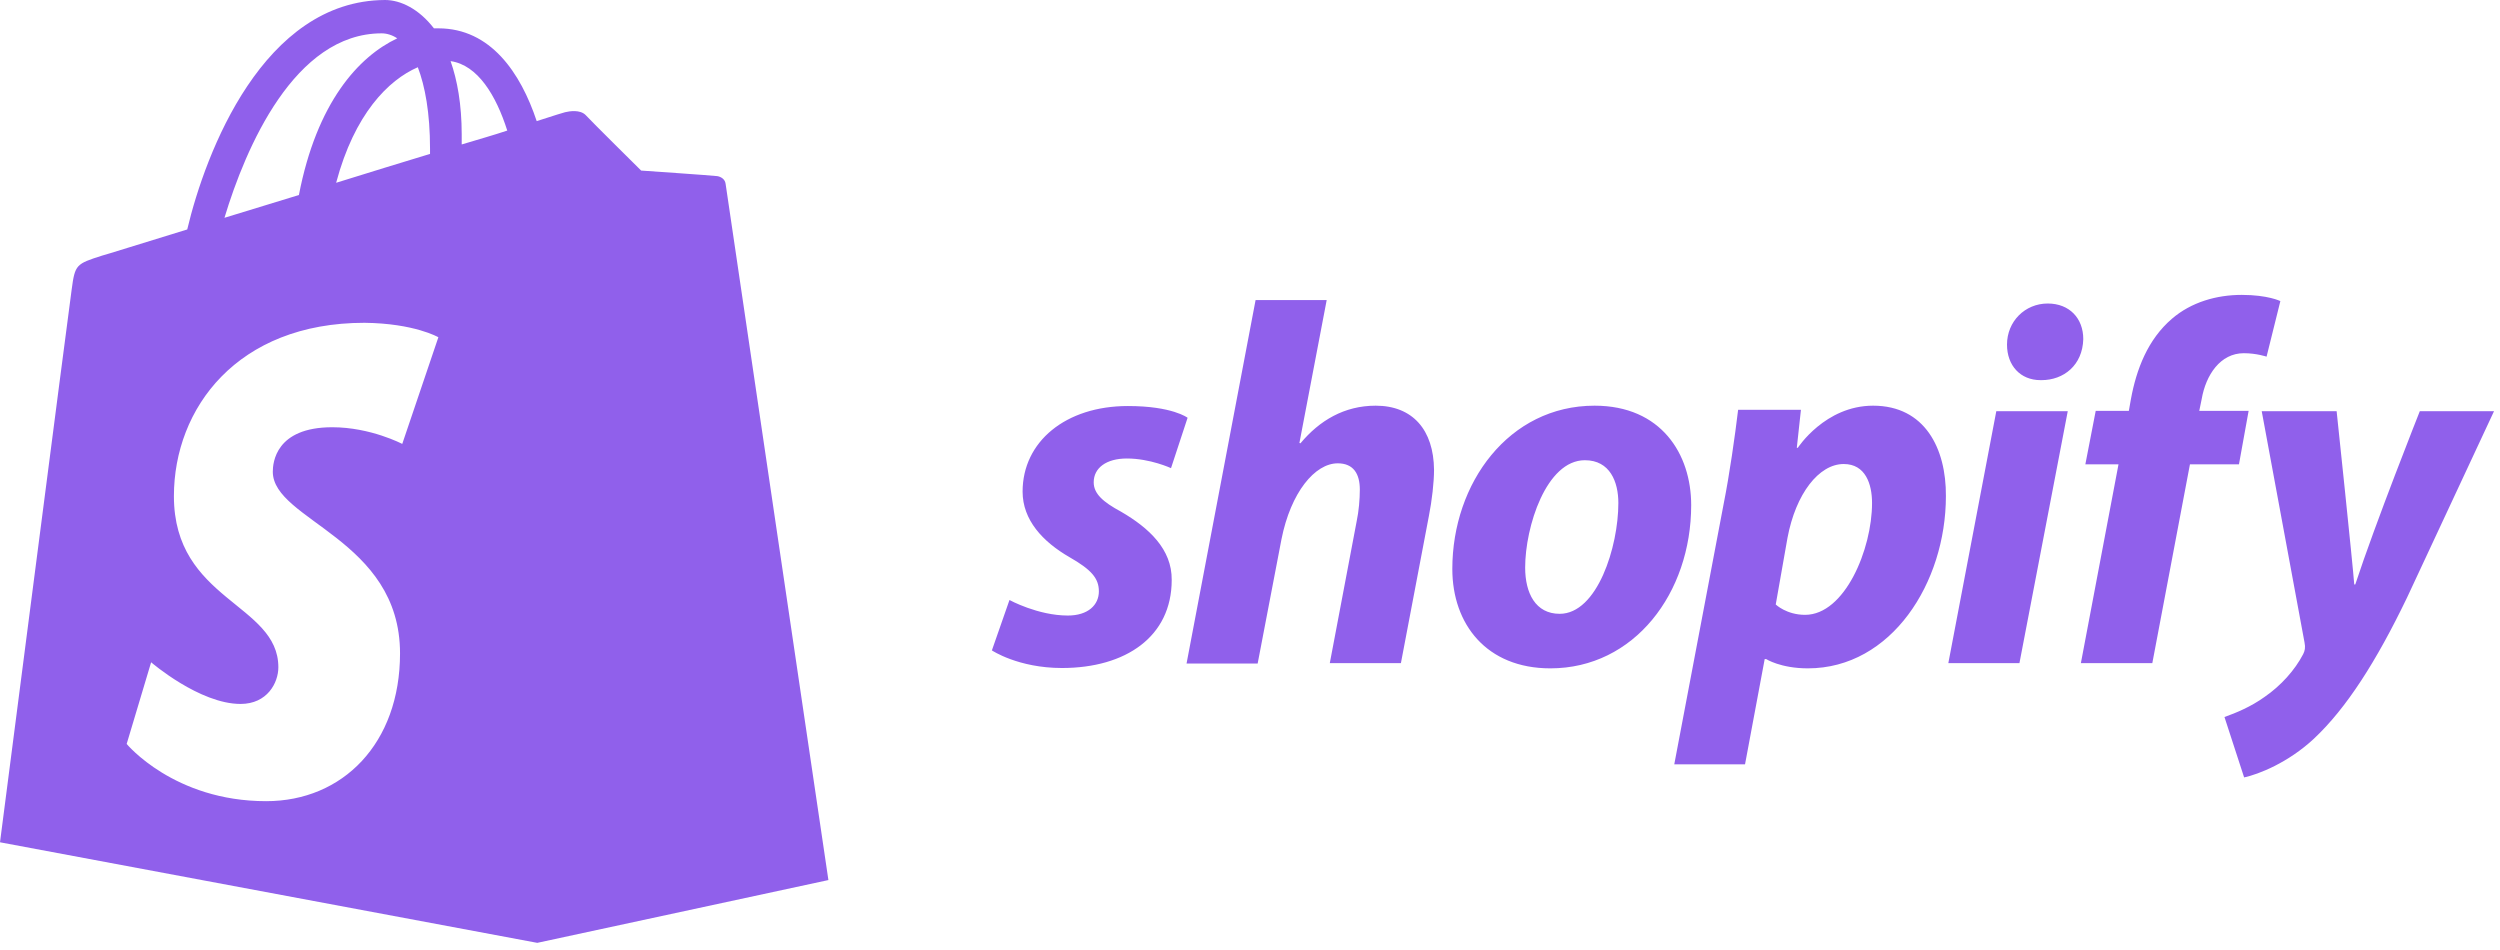
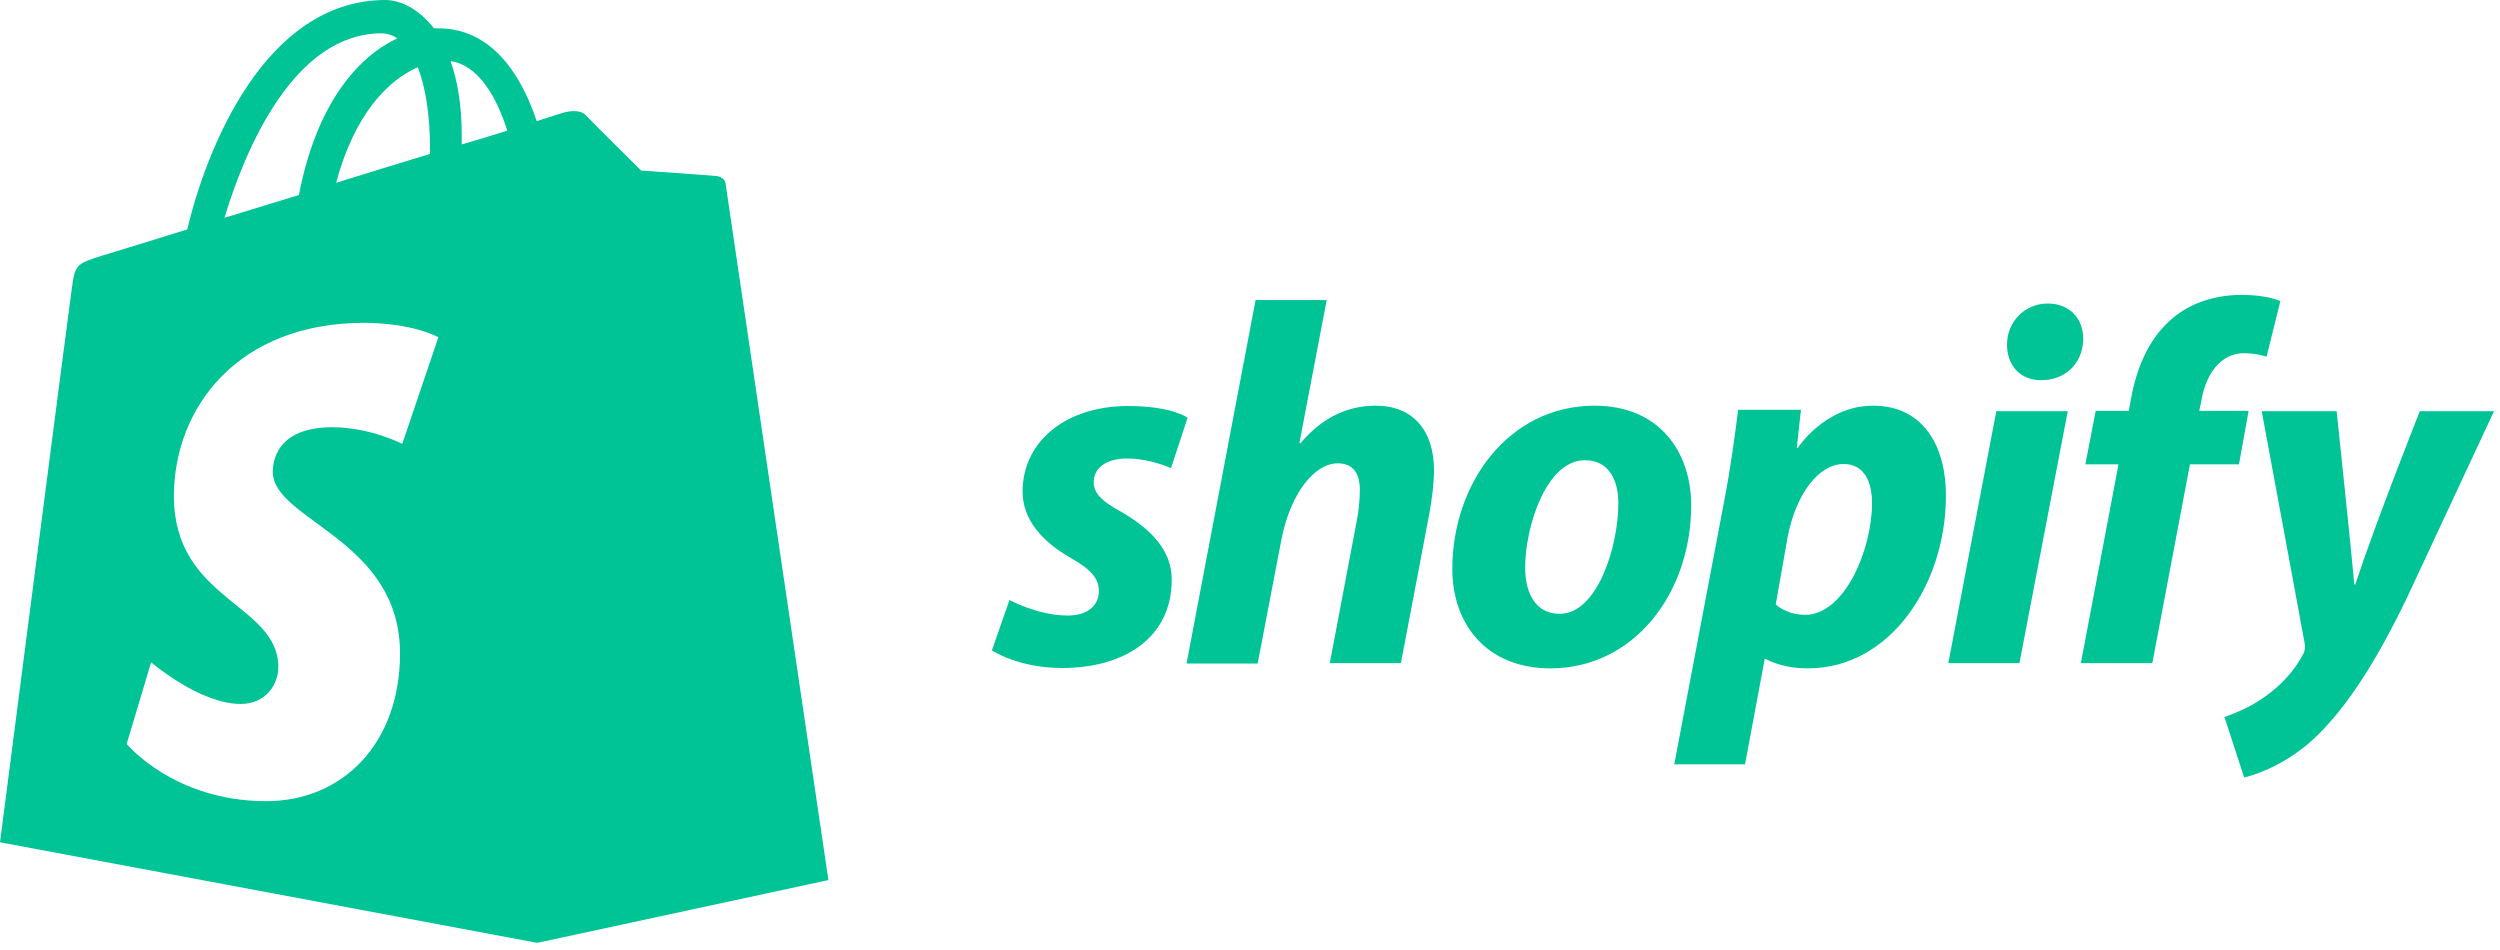
<svg xmlns="http://www.w3.org/2000/svg" width="158px" height="60px" viewBox="0 0 158 60" version="1.1">
-   <defs />
-   <g id="shopify" stroke="none" stroke-width="1" fill="none" fill-rule="evenodd">
-     <path d="M70.845,32.336 C69.711,31.725 69.122,31.202 69.122,30.482 C69.122,29.566 69.929,28.977 71.216,28.977 C72.7,28.977 74.008,29.587 74.008,29.587 L75.056,26.403 C75.056,26.403 74.096,25.661 71.282,25.661 C67.355,25.661 64.628,27.908 64.628,31.071 C64.628,32.86 65.894,34.234 67.595,35.215 C68.969,36.001 69.449,36.546 69.449,37.375 C69.449,38.226 68.773,38.902 67.486,38.902 C65.588,38.902 63.799,37.92 63.799,37.92 L62.687,41.105 C62.687,41.105 64.345,42.218 67.115,42.218 C71.151,42.218 74.052,40.233 74.052,36.655 C74.074,34.714 72.612,33.361 70.845,32.336 Z M86.944,25.639 C84.959,25.639 83.389,26.577 82.189,28.017 L82.123,27.995 L83.847,18.964 L79.353,18.964 L74.99,41.934 L79.484,41.934 L80.989,34.081 C81.578,31.114 83.105,29.282 84.545,29.282 C85.548,29.282 85.941,29.958 85.941,30.94 C85.941,31.551 85.875,32.314 85.745,32.925 L84.043,41.912 L88.537,41.912 L90.304,32.62 C90.5,31.638 90.631,30.46 90.631,29.696 C90.609,27.166 89.278,25.639 86.944,25.639 Z M100.775,25.639 C95.365,25.639 91.787,30.525 91.787,35.957 C91.787,39.447 93.947,42.24 97.982,42.24 C103.283,42.24 106.883,37.484 106.883,31.922 C106.883,28.693 104.985,25.639 100.775,25.639 Z M98.571,38.793 C97.044,38.793 96.39,37.484 96.39,35.87 C96.39,33.296 97.721,29.086 100.164,29.086 C101.756,29.086 102.28,30.46 102.28,31.791 C102.28,34.561 100.949,38.793 98.571,38.793 Z M118.379,25.639 C115.346,25.639 113.623,28.3 113.623,28.3 L113.558,28.3 L113.819,25.901 L109.849,25.901 C109.653,27.537 109.304,30.002 108.933,31.856 L105.814,48.304 L110.286,48.304 L111.529,41.651 L111.616,41.651 C111.616,41.651 112.532,42.24 114.256,42.24 C119.535,42.24 122.981,36.83 122.981,31.354 C123.003,28.344 121.651,25.639 118.379,25.639 Z M114.081,38.858 C112.903,38.858 112.227,38.204 112.227,38.204 L112.969,33.994 C113.492,31.202 114.954,29.326 116.524,29.326 C117.899,29.326 118.313,30.591 118.313,31.791 C118.313,34.714 116.59,38.858 114.081,38.858 Z M129.417,19.182 C127.977,19.182 126.843,20.316 126.843,21.778 C126.843,23.109 127.693,24.025 128.959,24.025 L129.024,24.025 C130.42,24.025 131.62,23.087 131.663,21.429 C131.663,20.12 130.791,19.182 129.417,19.182 Z M123.134,41.912 L127.628,41.912 L130.682,25.988 L126.166,25.988 L123.134,41.912 Z M142.113,25.966 L138.993,25.966 L139.146,25.225 C139.408,23.698 140.324,22.323 141.807,22.323 C142.614,22.323 143.247,22.541 143.247,22.541 L144.119,19.029 C144.119,19.029 143.334,18.637 141.676,18.637 C140.084,18.637 138.491,19.095 137.27,20.142 C135.743,21.451 135.023,23.327 134.674,25.225 L134.543,25.966 L132.449,25.966 L131.794,29.347 L133.889,29.347 L131.511,41.912 L136.026,41.912 L138.404,29.347 L141.502,29.347 L142.113,25.966 Z M152.932,25.988 L157.622,25.988 L152.125,37.768 C150.184,41.803 148.286,44.77 146.235,46.69 C144.621,48.195 142.745,48.937 141.829,49.133 L140.586,45.315 C141.327,45.054 142.265,44.661 143.116,44.05 C144.163,43.33 145.036,42.349 145.559,41.345 C145.668,41.127 145.712,40.931 145.646,40.604 L142.941,25.988 L147.675,25.988 C147.675,25.988 148.7,35.695 148.788,36.939 L148.853,36.939 C150.118,33.078 152.932,25.988 152.932,25.988 Z M45.859,11.623 C45.894,11.939 52.355,55.585 52.355,55.62 L33.955,59.588 L0,53.232 C0,53.232 4.354,19.523 4.53,18.294 C4.74,16.714 4.811,16.679 6.461,16.152 C6.742,16.082 8.849,15.415 11.833,14.502 C12.992,9.621 16.644,0.035 24.334,0 C25.317,0 26.476,0.562 27.424,1.791 L27.705,1.791 C31.005,1.791 32.902,4.6 33.92,7.655 C35.008,7.304 35.676,7.093 35.711,7.093 C35.992,7.023 36.659,6.917 37.01,7.269 C37.326,7.62 40.521,10.78 40.521,10.78 C40.521,10.78 45.121,11.096 45.332,11.131 C45.543,11.166 45.823,11.307 45.859,11.623 Z M32.059,8.252 C31.216,8.533 30.233,8.814 29.18,9.13 L29.18,8.498 C29.18,6.601 28.899,5.056 28.477,3.863 C30.198,4.108 31.357,6.04 32.059,8.252 Z M26.406,4.249 C26.862,5.443 27.178,7.128 27.178,9.41 L27.178,9.727 C25.317,10.288 23.28,10.92 21.244,11.552 C22.403,7.198 24.545,5.056 26.406,4.249 Z M24.123,2.107 C24.439,2.107 24.79,2.212 25.106,2.423 C22.648,3.582 20.015,6.496 18.891,12.325 C17.276,12.817 15.661,13.308 14.186,13.765 C15.52,9.34 18.61,2.107 24.123,2.107 Z M27.705,21.314 L25.422,28.056 C25.422,28.056 23.421,27.002 20.998,27.002 C17.416,27.002 17.241,29.25 17.241,29.812 C17.241,32.902 25.282,34.06 25.282,41.294 C25.282,46.982 21.665,50.634 16.819,50.634 C10.991,50.634 8.006,47.017 8.006,47.017 L9.551,41.856 C9.551,41.856 12.606,44.489 15.204,44.489 C16.89,44.489 17.592,43.155 17.592,42.172 C17.592,38.134 10.991,37.958 10.991,31.357 C10.991,25.809 14.994,20.401 23.035,20.401 C26.195,20.436 27.705,21.314 27.705,21.314 Z" fill="#9060EB" />
+   <g id="Page-1" stroke="none" stroke-width="1" fill="none" fill-rule="evenodd">
+     <path d="M70.845,32.336 C69.711,31.725 69.122,31.202 69.122,30.482 C69.122,29.566 69.929,28.977 71.216,28.977 C72.7,28.977 74.008,29.587 74.008,29.587 L75.056,26.403 C75.056,26.403 74.096,25.661 71.282,25.661 C67.355,25.661 64.628,27.908 64.628,31.071 C64.628,32.86 65.894,34.234 67.595,35.215 C68.969,36.001 69.449,36.546 69.449,37.375 C69.449,38.226 68.773,38.902 67.486,38.902 C65.588,38.902 63.799,37.92 63.799,37.92 L62.687,41.105 C62.687,41.105 64.345,42.218 67.115,42.218 C71.151,42.218 74.052,40.233 74.052,36.655 C74.074,34.714 72.612,33.361 70.845,32.336 Z M86.944,25.639 C84.959,25.639 83.389,26.577 82.189,28.017 L82.123,27.995 L83.847,18.964 L79.353,18.964 L74.99,41.934 L79.484,41.934 L80.989,34.081 C81.578,31.114 83.105,29.282 84.545,29.282 C85.548,29.282 85.941,29.958 85.941,30.94 C85.941,31.551 85.875,32.314 85.745,32.925 L84.043,41.912 L88.537,41.912 L90.304,32.62 C90.5,31.638 90.631,30.46 90.631,29.696 C90.609,27.166 89.278,25.639 86.944,25.639 Z M100.775,25.639 C95.365,25.639 91.787,30.525 91.787,35.957 C91.787,39.447 93.947,42.24 97.982,42.24 C103.283,42.24 106.883,37.484 106.883,31.922 C106.883,28.693 104.985,25.639 100.775,25.639 Z M98.571,38.793 C97.044,38.793 96.39,37.484 96.39,35.87 C96.39,33.296 97.721,29.086 100.164,29.086 C101.756,29.086 102.28,30.46 102.28,31.791 C102.28,34.561 100.949,38.793 98.571,38.793 Z M118.379,25.639 C115.346,25.639 113.623,28.3 113.623,28.3 L113.558,28.3 L113.819,25.901 L109.849,25.901 C109.653,27.537 109.304,30.002 108.933,31.856 L105.814,48.304 L110.286,48.304 L111.529,41.651 L111.616,41.651 C111.616,41.651 112.532,42.24 114.256,42.24 C119.535,42.24 122.981,36.83 122.981,31.354 C123.003,28.344 121.651,25.639 118.379,25.639 Z M114.081,38.858 C112.903,38.858 112.227,38.204 112.227,38.204 L112.969,33.994 C113.492,31.202 114.954,29.326 116.524,29.326 C117.899,29.326 118.313,30.591 118.313,31.791 C118.313,34.714 116.59,38.858 114.081,38.858 Z M129.417,19.182 C127.977,19.182 126.843,20.316 126.843,21.778 C126.843,23.109 127.693,24.025 128.959,24.025 L129.024,24.025 C130.42,24.025 131.62,23.087 131.663,21.429 C131.663,20.12 130.791,19.182 129.417,19.182 Z M123.134,41.912 L127.628,41.912 L130.682,25.988 L126.166,25.988 L123.134,41.912 Z M142.113,25.966 L138.993,25.966 L139.146,25.225 C139.408,23.698 140.324,22.323 141.807,22.323 C142.614,22.323 143.247,22.541 143.247,22.541 L144.119,19.029 C144.119,19.029 143.334,18.637 141.676,18.637 C140.084,18.637 138.491,19.095 137.27,20.142 C135.743,21.451 135.023,23.327 134.674,25.225 L134.543,25.966 L132.449,25.966 L131.794,29.347 L133.889,29.347 L131.511,41.912 L136.026,41.912 L138.404,29.347 L141.502,29.347 L142.113,25.966 Z M152.932,25.988 L157.622,25.988 L152.125,37.768 C150.184,41.803 148.286,44.77 146.235,46.69 C144.621,48.195 142.745,48.937 141.829,49.133 L140.586,45.315 C141.327,45.054 142.265,44.661 143.116,44.05 C144.163,43.33 145.036,42.349 145.559,41.345 C145.668,41.127 145.712,40.931 145.646,40.604 L142.941,25.988 L147.675,25.988 C147.675,25.988 148.7,35.695 148.788,36.939 L148.853,36.939 C150.118,33.078 152.932,25.988 152.932,25.988 Z M45.859,11.623 C45.894,11.939 52.355,55.585 52.355,55.62 L33.955,59.588 L0,53.232 C0,53.232 4.354,19.523 4.53,18.294 C4.74,16.714 4.811,16.679 6.461,16.152 C6.742,16.082 8.849,15.415 11.833,14.502 C12.992,9.621 16.644,0.035 24.334,0 C25.317,0 26.476,0.562 27.424,1.791 L27.705,1.791 C31.005,1.791 32.902,4.6 33.92,7.655 C35.008,7.304 35.676,7.093 35.711,7.093 C35.992,7.023 36.659,6.917 37.01,7.269 C37.326,7.62 40.521,10.78 40.521,10.78 C40.521,10.78 45.121,11.096 45.332,11.131 C45.543,11.166 45.823,11.307 45.859,11.623 Z M32.059,8.252 C31.216,8.533 30.233,8.814 29.18,9.13 L29.18,8.498 C29.18,6.601 28.899,5.056 28.477,3.863 C30.198,4.108 31.357,6.04 32.059,8.252 Z M26.406,4.249 C26.862,5.443 27.178,7.128 27.178,9.41 L27.178,9.727 C25.317,10.288 23.28,10.92 21.244,11.552 C22.403,7.198 24.545,5.056 26.406,4.249 Z M24.123,2.107 C24.439,2.107 24.79,2.212 25.106,2.423 C22.648,3.582 20.015,6.496 18.891,12.325 C17.276,12.817 15.661,13.308 14.186,13.765 C15.52,9.34 18.61,2.107 24.123,2.107 Z M27.705,21.314 L25.422,28.056 C25.422,28.056 23.421,27.002 20.998,27.002 C17.416,27.002 17.241,29.25 17.241,29.812 C17.241,32.902 25.282,34.06 25.282,41.294 C25.282,46.982 21.665,50.634 16.819,50.634 C10.991,50.634 8.006,47.017 8.006,47.017 L9.551,41.856 C9.551,41.856 12.606,44.489 15.204,44.489 C16.89,44.489 17.592,43.155 17.592,42.172 C17.592,38.134 10.991,37.958 10.991,31.357 C10.991,25.809 14.994,20.401 23.035,20.401 C26.195,20.436 27.705,21.314 27.705,21.314 Z" id="Combined-Shape" fill="#00C496" />
  </g>
</svg>
